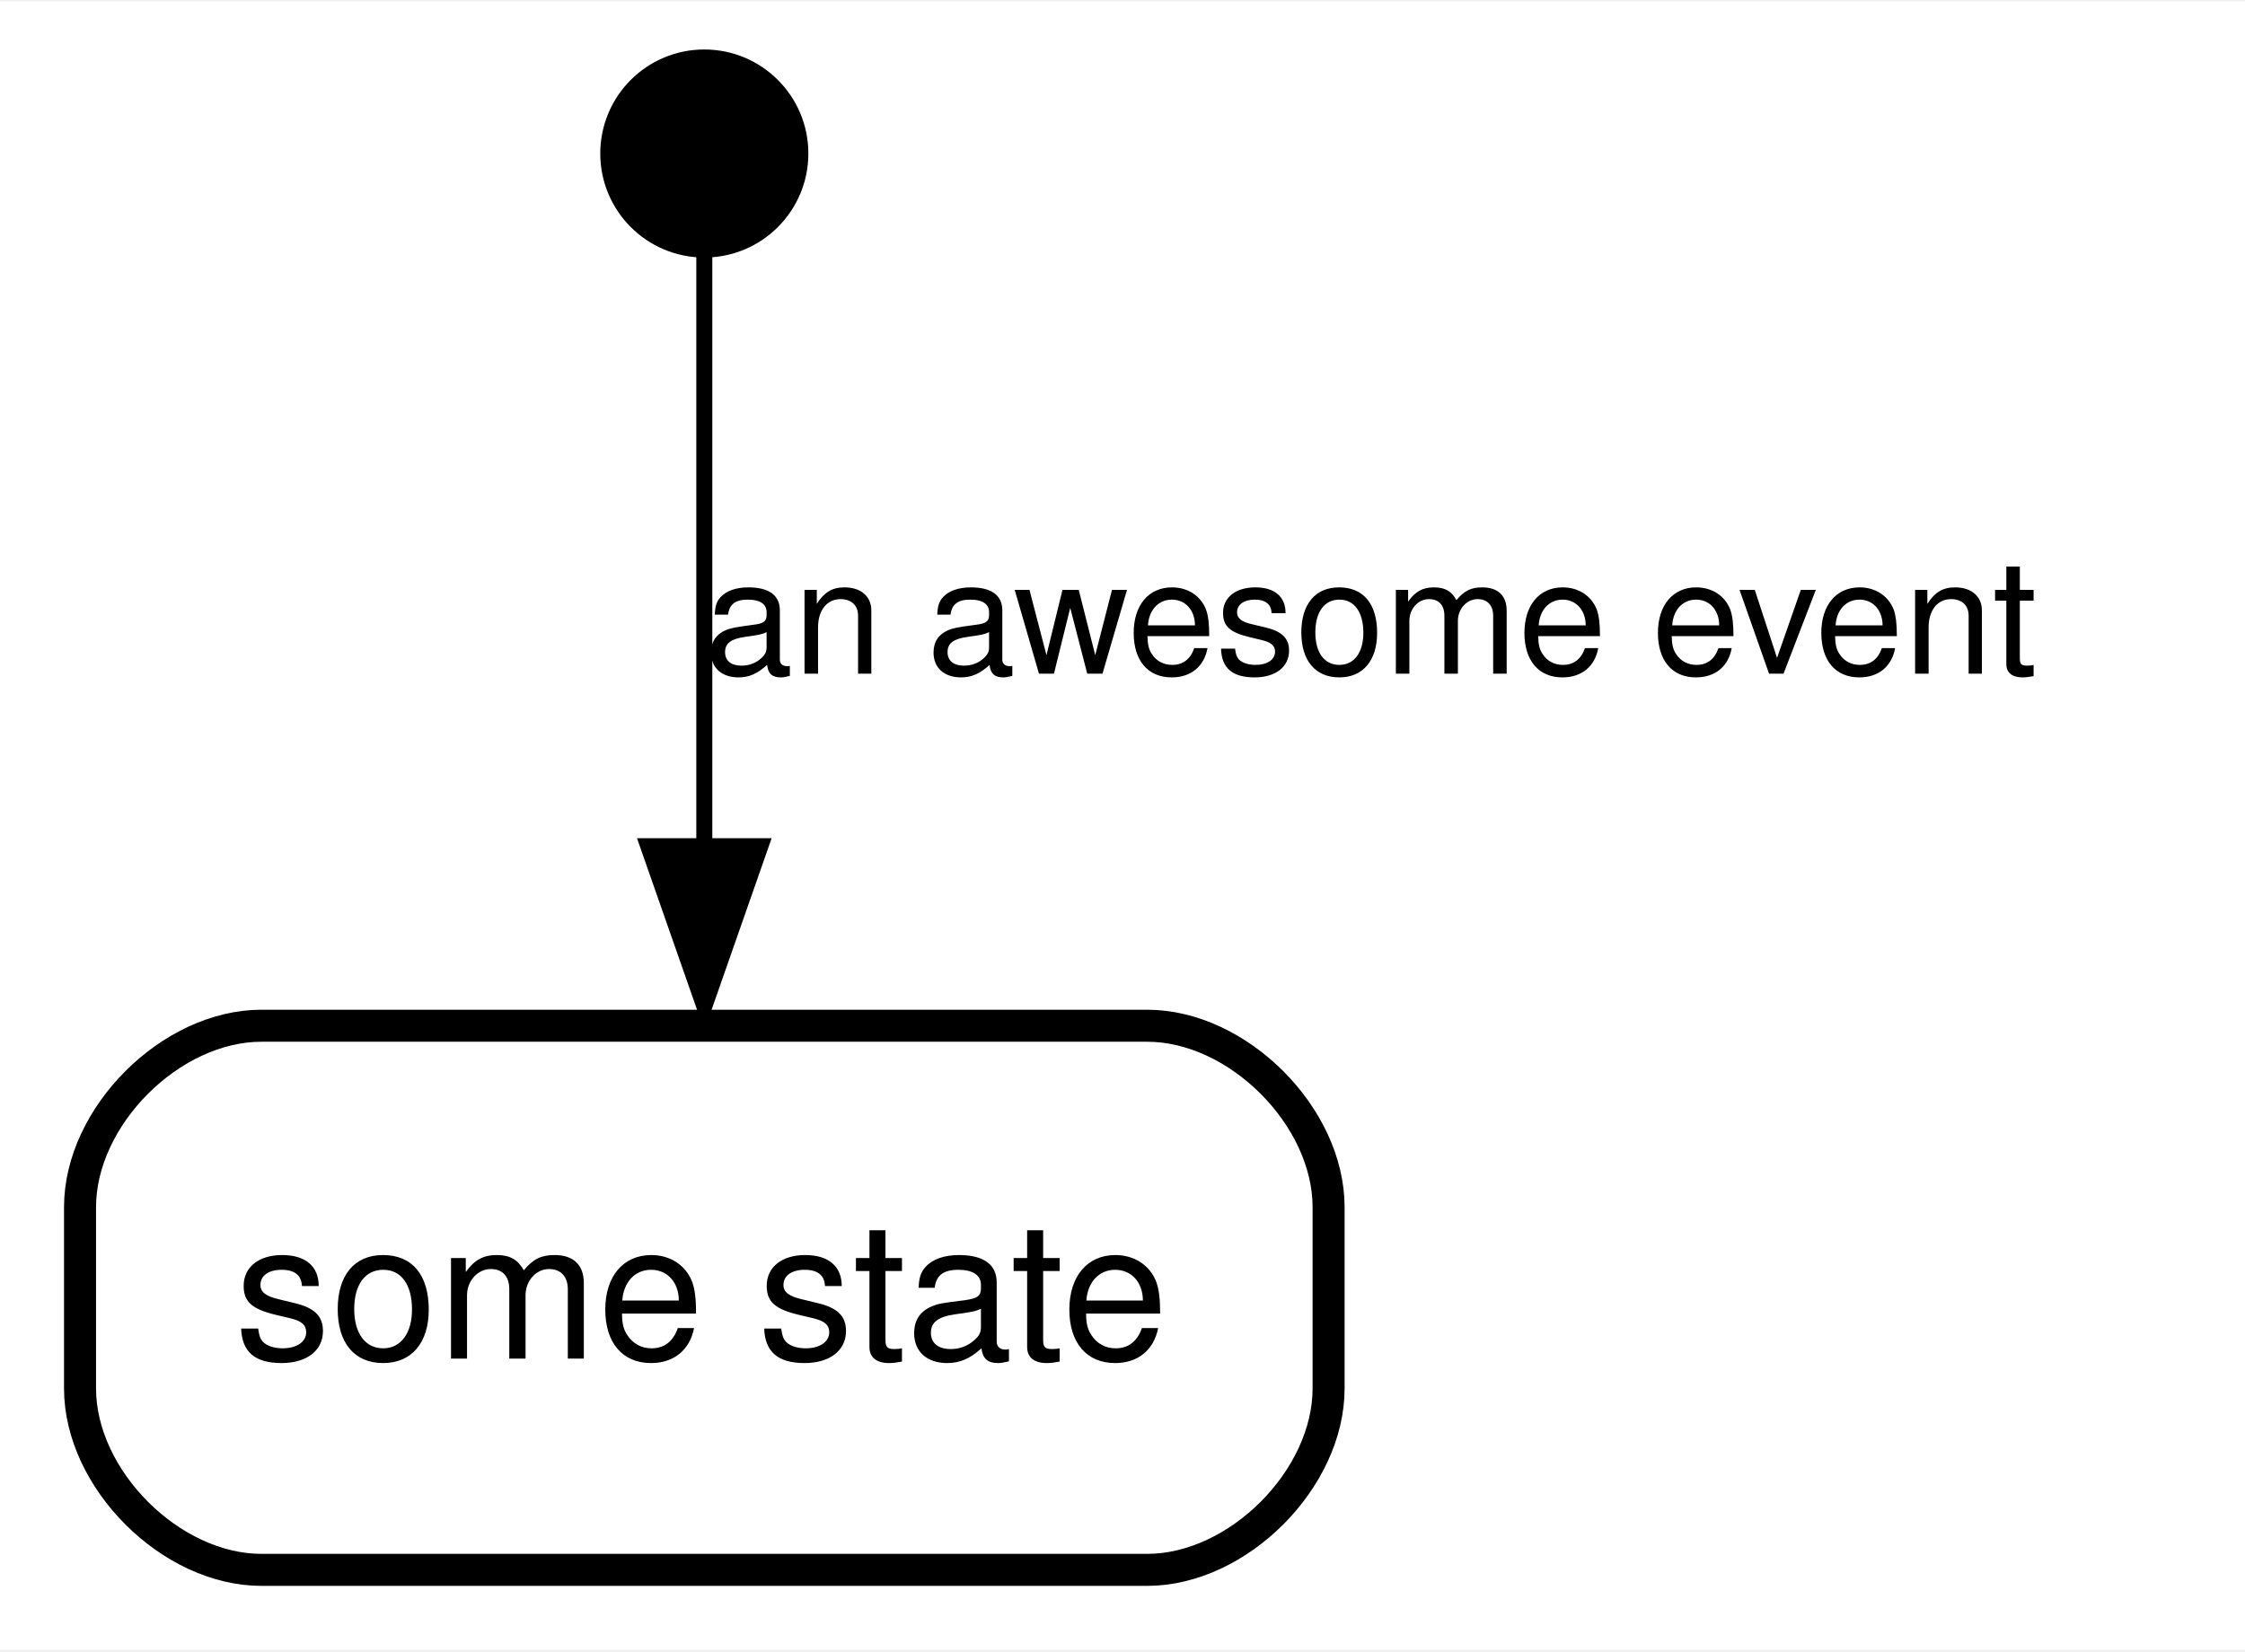
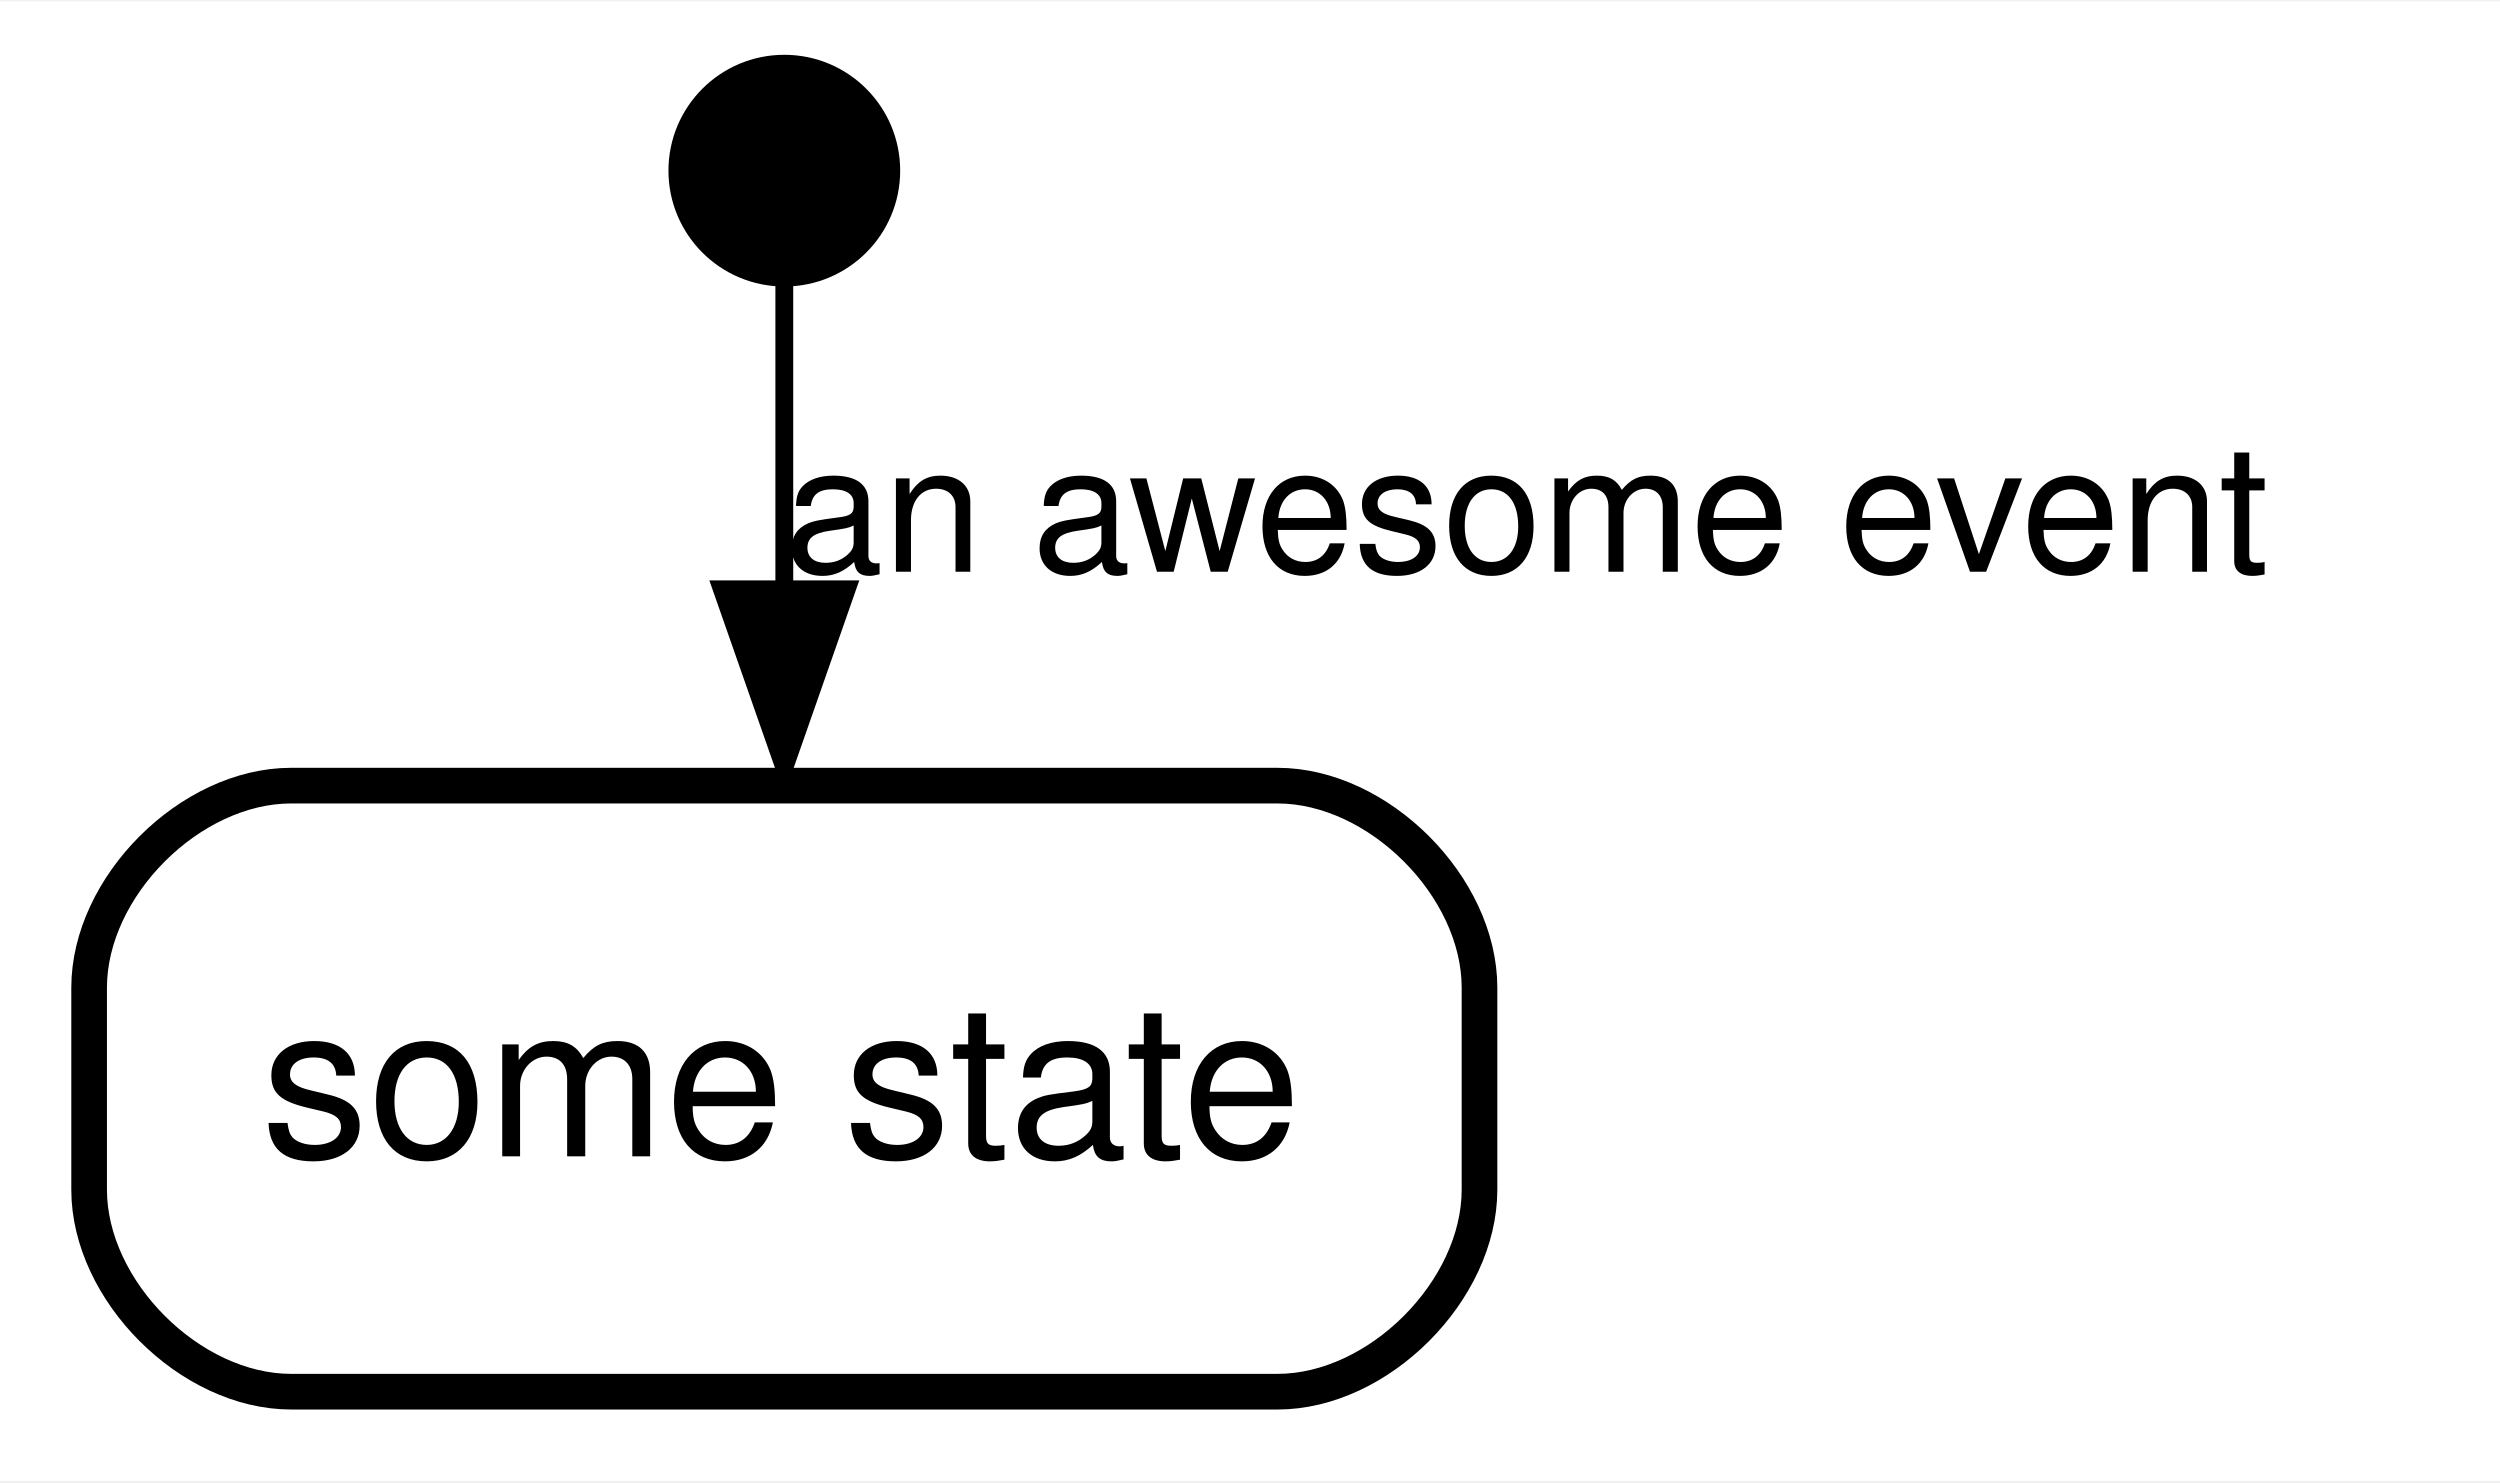
- <svg xmlns="http://www.w3.org/2000/svg" width="140pt" height="103pt" viewBox="0.00 0.00 140.25 103.00">
-   <g id="graph0" class="graph" transform="scale(1 1) rotate(0) translate(4 99)">
-     <polygon fill="#ffffff" stroke="transparent" points="-4,4 -4,-99 136.253,-99 136.253,4 -4,4" />
+ <svg xmlns="http://www.w3.org/2000/svg" width="140pt" height="83pt" viewBox="0.00 0.00 140.25 83.00">
+   <g id="graph0" class="graph" transform="scale(1 1) rotate(0) translate(4 79)">
+     <polygon fill="#ffffff" stroke="transparent" points="-4,4 -4,-79 136.253,-79 136.253,4 -4,4" />
    <g id="node1" class="node">
-       <ellipse fill="#000000" stroke="#000000" stroke-width="2" cx="40" cy="-89.5" rx="5.5" ry="5.5" />
+       <ellipse fill="#000000" stroke="#000000" stroke-width="2" cx="40" cy="-69.5" rx="5.5" ry="5.5" />
    </g>
    <g id="node2" class="node">
      <polygon fill="#ffffff" stroke="transparent" stroke-width="2" points="80,-36 0,-36 0,0 80,0 80,-36" />
      <text text-anchor="start" x="10.659" y="-14.2" font-family="Helvetica,sans-Serif" font-size="12.00" fill="#000000">some state</text>
      <path fill="none" stroke="#000000" stroke-width="2" d="M12.333,-1C12.333,-1 67.667,-1 67.667,-1 73.333,-1 79,-6.667 79,-12.333 79,-12.333 79,-23.667 79,-23.667 79,-29.333 73.333,-35 67.667,-35 67.667,-35 12.333,-35 12.333,-35 6.667,-35 1,-29.333 1,-23.667 1,-23.667 1,-12.333 1,-12.333 1,-6.667 6.667,-1 12.333,-1" />
    </g>
    <g id="edge1" class="edge">
-       <path fill="none" stroke="#000000" d="M40,-83.889C40,-75.809 40,-60.335 40,-46.412" />
-       <polygon fill="#000000" stroke="#000000" points="43.5,-46.216 40,-36.216 36.5,-46.216 43.5,-46.216" />
-       <text text-anchor="start" x="40" y="-57" font-family="Helvetica,sans-Serif" font-size="10.00" fill="#000000">an awesome event   </text>
+       <path fill="none" stroke="#000000" d="M40,-63.989C40,-59.629 40,-53.179 40,-46.48" />
+       <polygon fill="#000000" stroke="#000000" points="43.5,-46.012 40,-36.012 36.5,-46.012 43.5,-46.012" />
+       <text text-anchor="start" x="40" y="-47" font-family="Helvetica,sans-Serif" font-size="10.00" fill="#000000">an awesome event   </text>
    </g>
  </g>
</svg>
